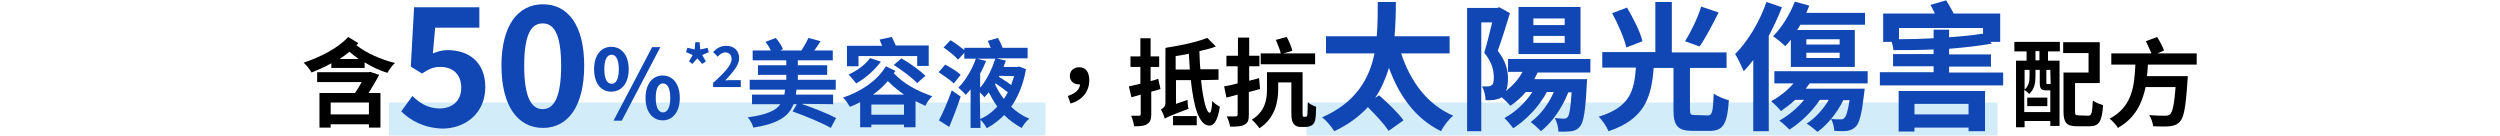
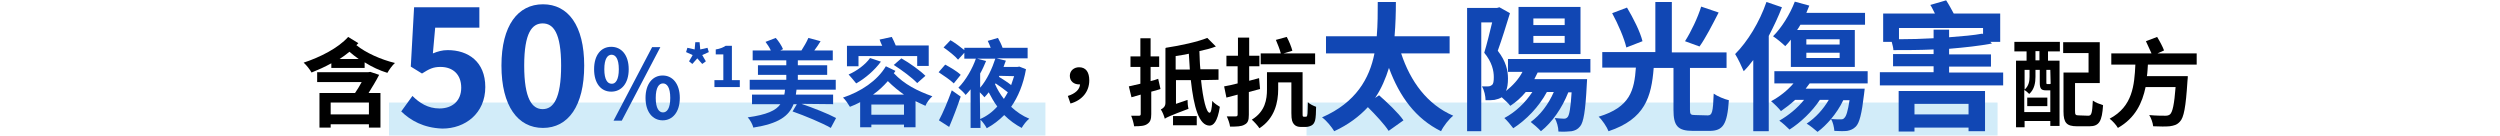
<svg xmlns="http://www.w3.org/2000/svg" version="1.1" id="head-block-02.svg" x="0px" y="0px" viewBox="0 0 758.3 41.2" style="enable-background:new 0 0 758.3 41.2;" xml:space="preserve">
  <style type="text/css">
	.st0{fill:none;}
	.st1{opacity:0.2;fill:#1E9FE0;enable-background:new    ;}
	.st2{fill:#1147B4;}
</style>
  <rect class="st0" width="758.3" height="41.2" />
  <rect id="長方形_978" x="118" y="31.1" class="st1" width="199.1" height="10" />
  <rect id="長方形_978-2" x="396.3" y="31.1" class="st1" width="209.6" height="10" />
  <g>
    <path d="M108.7,13.1c-0.2,0.2-0.4,0.4-0.6,0.6c2.8,2.3,7.5,4.4,11.7,5.4c-0.8,0.7-1.8,2.1-2.3,3c-2.3-0.7-4.7-1.8-6.9-3.2v1.7   h-10.1v-1.4c-2,1.1-4,2-6,2.8c-0.5-0.9-1.5-2.2-2.4-3c4.9-1.6,10.5-4.4,13.5-7.8L108.7,13.1z M115,22.7c-0.9,1.8-2.1,3.7-3.2,5.5   h3.6v10.5h-3.5v-1h-11.6v1h-3.4V28.2h10.8c0.7-1,1.4-2.2,2-3.3H96.2v-3h15.5l0.6-0.1L115,22.7z M111.9,31.1h-11.6v3.6h11.6V31.1z    M108.8,17.9c-1-0.7-2-1.5-2.8-2.2c-1,0.8-1.9,1.5-3,2.2H108.8z" />
    <path class="st2" d="M121.7,33.8l3.4-4.7c2.1,2.1,4.7,3.8,8.2,3.8c3.9,0,6.6-2.3,6.6-6.3s-2.5-6.3-6.3-6.3c-2.2,0-3.4,0.6-5.6,2   l-3.4-2.1l1-18h19.8v6.2H132l-0.7,7.8c1.5-0.6,2.8-1,4.5-1c6.2,0,11.4,3.5,11.4,11.2c0,8-6.1,12.6-13,12.6   C128.4,38.8,124.5,36.5,121.7,33.8z" />
    <path class="st2" d="M152.1,19.9c0-12.2,5-18.6,12.6-18.6s12.5,6.4,12.5,18.6c0,12.3-4.9,18.9-12.5,18.9S152.1,32.2,152.1,19.9z    M170.2,19.9c0-10-2.4-12.8-5.6-12.8S159,9.9,159,19.9c0,10.1,2.4,13.2,5.6,13.2S170.2,30,170.2,19.9z" />
    <path class="st2" d="M180.2,21c0-4.3,2.1-6.8,5.2-6.8s5.3,2.5,5.3,6.8s-2.2,6.8-5.3,6.8S180.2,25.3,180.2,21z M187.7,21   c0-3.2-1-4.4-2.2-4.4s-2.2,1.2-2.2,4.4s1,4.4,2.2,4.4C186.7,25.5,187.7,24.2,187.7,21z M197.8,14.3h2.5l-11.7,22.3h-2.5L197.8,14.3   z M195.8,29.7c0-4.3,2.2-6.8,5.2-6.8s5.2,2.5,5.2,6.8s-2.2,6.8-5.2,6.8S195.8,34,195.8,29.7z M203.3,29.7c0-3.2-1-4.4-2.2-4.4   s-2.2,1.2-2.2,4.4s1,4.4,2.2,4.4C202.3,34.1,203.3,32.9,203.3,29.7z" />
    <path class="st2" d="M209,18.6l1.1-1.9l-2-0.9l0.4-1.3l2.2,0.5l0.2-2.2h1.3l0.2,2.2l2.2-0.5l0.4,1.3l-2,0.9l1.1,1.9l-1.1,0.8   l-1.5-1.7l-1.5,1.7L209,18.6z" />
-     <path class="st2" d="M216.5,25c3.3-3.1,5.4-5.2,5.4-7.1c0-1.2-0.7-2-1.9-2c-0.9,0-1.7,0.6-2.3,1.3l-1.4-1.4c1.1-1.2,2.3-1.9,4-1.9   c2.4,0,3.9,1.5,3.9,3.8c0,2.1-2,4.3-4.2,6.7c0.6-0.1,1.5-0.1,2-0.1h2.7v2.1h-8.4V25H216.5z" />
    <path class="st2" d="M243.1,31.5c3.5,1.2,8.1,3,10.5,4.3l-1.6,3c-2.6-1.5-7.9-3.7-11.6-5l1.3-2.2h-1c-1.4,3.6-4.5,5.9-12.2,7.1   c-0.2-0.9-1-2.4-1.7-3.1c5.8-0.8,8.6-2.1,9.9-4h-8.6v-2.9h9.8c0.1-0.5,0.2-1,0.2-1.5h-10.7v-3h11.1v-1.5h-8.6v-2.9h8.6v-1.5h-10.2   v-3h5.5c-0.4-0.9-1-1.8-1.6-2.6l3.1-1.2c0.9,1,1.8,2.4,2.2,3.4l-0.8,0.4h6.4c0.7-1.1,1.6-2.6,2.1-3.8l3.7,1c-0.6,1-1.3,2-1.9,2.8   h5.6v3H242v1.5h8.9v2.9H242v1.5h11.5v3h-11.9c-0.1,0.5-0.1,1-0.2,1.5h11.3v2.9L243.1,31.5L243.1,31.5z" />
    <path class="st2" d="M271.6,21.5c-0.1,0.2-0.3,0.5-0.5,0.7c3.2,3.4,7.2,5.4,11.7,7c-0.8,0.7-1.7,1.9-2.1,2.9c-1-0.5-2-0.9-3-1.4   v7.9h-3.5v-0.8h-9.9v0.8h-3.4V31c-1,0.5-2,1-3.1,1.4c-0.5-0.8-1.3-2.1-2.1-2.8c5.4-1.8,10.4-5.1,13-9.5L271.6,21.5z M260.3,20.1   h-3.4v-6.2h10.7c-0.3-0.6-0.6-1.3-0.8-1.9l3.7-0.8c0.4,0.8,0.9,1.8,1.2,2.6h10V20h-3.5v-3h-17.8v3.1H260.3z M267.2,18.7   c-1.9,2.6-4.8,5.1-7.5,6.6c-0.5-0.7-1.7-2-2.3-2.7c2.5-1.1,5.1-3,6.5-5L267.2,18.7z M274.2,34.8v-3.1h-9.9v3.1H274.2z M274.2,28.7   c-1.7-1.2-3.3-2.5-4.9-4.1c-1.3,1.5-2.8,2.9-4.5,4.1H274.2z M273.4,17.7c2.5,1.4,5.7,3.7,7.3,5.3l-2.5,2.2   c-1.5-1.6-4.6-3.9-7.1-5.5L273.4,17.7z" />
    <path class="st2" d="M289.3,25.3c-1-1-3.1-2.4-4.6-3.4l2-2.3c1.5,0.8,3.7,2.1,4.7,3.1L289.3,25.3z M284.8,36.5   c1.2-2.2,2.7-5.8,3.9-9.1l2.7,1.9c-1,3-2.3,6.4-3.5,9.2L284.8,36.5z M311.2,21c-0.8,4.6-2.4,8.4-4.5,11.4c1.6,1.5,3.5,2.8,5.5,3.6   c-0.8,0.6-1.8,1.9-2.3,2.8c-1.9-1-3.7-2.3-5.3-3.9c-1.6,1.6-3.3,2.9-5.3,4c-0.4-0.8-1.2-1.9-1.9-2.6v2.5h-3V27.1   c-0.5,0.6-1,1.2-1.5,1.7c-0.5-0.7-1.6-1.7-2.2-2.2c2.3-2.3,4.3-5.9,5.3-8.8h-3.5V16l-1.9,2.1c-0.8-1-2.8-2.6-4.4-3.7l2.1-2.2   c1.4,0.8,3.1,2.1,4.2,3v-0.7h8c-0.3-0.8-0.6-1.5-0.9-2.1l3.1-0.9c0.5,0.9,1.1,2.1,1.4,3h7.6v3.2h-9.4l2.8,0.7   c-0.2,0.6-0.5,1.2-0.7,1.9h4.2l0.6-0.1L311.2,21z M299.1,18.5c-0.5,1.2-1.1,2.6-1.8,3.8v4.3c2.1-2.4,3.7-6,4.6-8.8h-5.5L299.1,18.5   z M297.3,36.1c1.9-0.8,3.7-2.1,5.2-3.8c-1-1.3-1.8-2.8-2.6-4.3c-0.4,0.5-0.8,1-1.3,1.5c-0.3-0.4-0.9-1-1.4-1.5L297.3,36.1   L297.3,36.1z M301.8,25.5c0.7,1.6,1.6,3.1,2.7,4.5c0.4-0.6,0.8-1.3,1.2-2c-1-0.8-2.5-1.9-3.7-2.7L301.8,25.5z M303.1,23l-0.1,0.3   c1.3,0.8,2.7,1.7,3.7,2.5c0.3-0.9,0.6-1.8,0.9-2.7L303.1,23L303.1,23z" />
    <path d="M323.9,29.1c2.3-0.7,3.6-2,3.7-3.5c-0.1,0-0.2,0-0.3,0c-1.5,0-2.8-0.9-2.8-2.6c0-1.6,1.3-2.6,2.8-2.6c2.1,0,3.1,1.5,3.1,4   c0,3.3-2.1,6-5.7,7L323.9,29.1z" />
    <path d="M352,27c-0.9,0.3-1.9,0.6-2.8,0.8v6.8c0,1.6-0.3,2.4-1.2,3c-0.8,0.6-2.1,0.7-4,0.7c-0.1-0.8-0.5-2.3-0.9-3.2   c1.1,0,2.1,0,2.4,0s0.5-0.1,0.5-0.5v-5.9l-2.8,0.8l-0.8-3.3c1-0.2,2.2-0.5,3.5-0.8v-5.1h-3v-3.2h3v-5.5h3.1v5.5h2.6v3.2H349v4.3   c0.8-0.2,1.6-0.4,2.3-0.7L352,27z M364.3,24.3c0.6,5.8,1.6,9.9,2.6,9.9c0.4,0,0.7-1.2,0.8-3.6c0.5,0.7,1.8,1.5,2.3,1.8   c-0.7,4.6-2,5.7-3.1,5.7c-3.2,0-4.8-5.5-5.7-13.8h-4.5v7.2l3.5-1.2c0,0.8,0.1,2,0.3,2.7c-5.6,2.1-6.6,2.6-7.2,3   c-0.2-0.8-0.7-2.1-1.2-2.8c0.6-0.3,1.4-0.8,1.4-2V14.6h0.1v-0.1c4.6-0.7,9.6-1.8,12.6-3l2.6,2.6c-1.5,0.6-3.2,1-5,1.4   c0.1,1.9,0.1,3.8,0.3,5.5h5.5v3.2L364.3,24.3L364.3,24.3z M355.8,35.2h7.2V38h-7.2V35.2z M360.9,21.1c-0.1-1.5-0.2-3.2-0.3-4.8   c-1.3,0.3-2.7,0.5-4,0.7v4.1H360.9z" />
    <path d="M382.2,27c-1.1,0.3-2.2,0.6-3.4,0.9v6.9c0,1.7-0.3,2.5-1.3,3c-1,0.6-2.4,0.6-4.4,0.6c-0.1-0.9-0.6-2.3-1-3.1   c1.1,0,2.3,0,2.7,0c0.4,0,0.6-0.1,0.6-0.6v-6l-3.4,0.9l-0.7-3.4c1.2-0.2,2.6-0.5,4.1-0.9v-5.2H372v-3.2h3.5v-5.5h3.4v5.5h3.1v3.2   h-3.1v4.4l3-0.8L382.2,27z M396,35.4c0.1,0,0.3,0,0.4-0.1s0.1-0.3,0.2-0.9c0-0.5,0.1-1.8,0.1-3.4c0.6,0.6,1.7,1.1,2.5,1.4   c0,1.5-0.1,3.4-0.3,4.1c-0.2,0.7-0.5,1.2-1,1.5s-1.2,0.5-1.8,0.5h-1.6c-0.7,0-1.5-0.2-2-0.8s-0.8-1.2-0.8-3.4V25h-4v2.1   c0,3.8-1,8.8-5.7,11.8c-0.4-0.7-1.7-2.1-2.3-2.6c4.1-2.5,4.6-6.2,4.6-9.2v-5.2h10.8v12.3c0,0.6,0,1,0.1,1.1s0.2,0.1,0.3,0.1   C395.5,35.4,396,35.4,396,35.4z M398.9,19.5h-16.5v-3.3h6.1c-0.3-1.2-1-2.9-1.5-4.1l3.3-0.9c0.7,1.3,1.4,3,1.7,4.2l-2.7,0.8h9.6   V19.5z" />
    <path class="st2" d="M425,16.2c2.8,8.5,7.9,15.5,15.8,18.9c-1.3,1-3,3.2-3.7,4.7c-7.7-3.8-12.6-10.5-15.8-19.2   c-1,3.2-2.3,6.3-4.2,9.1l1.2-0.8c2.5,2.2,5.9,5.4,7.4,7.6l-4.5,3.2c-1.2-1.9-3.9-4.8-6.3-7.2c-2.6,2.8-5.9,5.3-10.2,7.3   c-0.8-1.3-2.3-3.2-3.7-4.2c10.3-4.5,14.4-11.8,15.9-19.4h-14.7V11h15.4c0.3-3.7,0.3-7.2,0.3-10.4h5.5c0,3.2-0.1,6.8-0.4,10.4h16.7   v5.2H425z" />
    <path class="st2" d="M466.4,22c-0.3,0.7-0.7,1.3-1,2h16l-0.1,1.7c-0.4,8.1-1,11.4-2,12.6c-0.8,1-1.6,1.3-2.6,1.5   c-0.9,0.1-2.4,0.2-4,0.1c0-1.3-0.5-3-1.1-4.1c1.2,0.1,2.1,0.2,2.7,0.2s0.8-0.1,1.2-0.5c0.5-0.6,0.9-2.6,1.2-7.5h-1   c-1.9,4.8-4.9,9.1-8.3,11.8c-0.7-0.8-2.2-2.1-3.1-2.8c2.9-2.1,5.4-5.4,7-9.1h-2.1c-2.4,4.5-6.3,8.5-10.2,11   c-0.6-0.8-1.9-2.4-2.7-3.1c3.4-1.8,6.4-4.7,8.5-7.9h-2c-1.4,1.7-3,3.1-4.7,4.2c-0.5-0.7-1.7-1.8-2.6-2.6c-0.6,0.4-1.3,0.6-2.2,0.8   c-0.7,0.1-1.7,0.1-2.7,0.1c0-1.2-0.4-3.1-1.1-4.2c0.8,0,1.3,0,1.8,0s0.8-0.1,1.2-0.4c0.5-0.3,0.6-1.2,0.6-2.4   c0-1.9-0.5-4.5-2.9-7.4c0.8-2.6,1.7-6.3,2.4-9.2h-3.3v33H445V2.4h9.1l0.7-0.2L458,4c-1.1,3.6-2.5,8.1-3.7,11.4   c2.5,3.2,3.1,6,3.1,8.4c0,1.6-0.2,2.9-0.6,3.8c2-1.6,3.8-3.5,5-5.8h-4.4v-3.9h25V22H466.4z M479.4,16.4h-18.8V2.1h18.8V16.4z    M474.6,5.6h-9.5v2h9.5V5.6z M474.6,10.9h-9.5V13h9.5V10.9z" />
    <path class="st2" d="M518,35c1.3,0,1.6-0.9,1.8-6.6c1.1,0.8,3.3,1.7,4.6,2c-0.5,7.4-1.8,9.3-5.9,9.3h-5c-4.7,0-5.9-1.6-5.9-6.4   V20.6h-6c-0.7,8.8-2.6,15.5-13.7,19.2c-0.5-1.3-1.9-3.4-3-4.4c9.6-2.9,10.8-8,11.3-14.9H486v-4.7h16.1V0.6h5v15.3h16.6v4.7h-11.1   v12.6c0,1.5,0.2,1.7,1.6,1.7L518,35L518,35z M493.3,14.4c-0.6-2.7-2.5-7.1-4.3-10.4l4.5-1.7c1.9,3.2,4,7.3,4.7,10.2L493.3,14.4z    M521.3,3.8c-1.9,3.7-4,7.8-5.8,10.3l-4.4-1.6C512.9,9.7,515,5.3,516,2L521.3,3.8z" />
    <path class="st2" d="M540.5,2.2c-1.1,2.9-2.5,5.8-4,8.7v28.9h-4.7V18.2c-0.9,1.2-1.9,2.4-2.9,3.4c-0.5-1.2-1.8-4-2.6-5.2   c3.8-3.8,7.4-9.7,9.5-15.8L540.5,2.2z M548.9,25.3c-0.4,0.5-0.8,1.1-1.2,1.6h17.9c0,0-0.1,1.1-0.2,1.7c-0.7,6-1.4,8.7-2.5,9.8   c-0.8,0.8-1.6,1.1-2.6,1.3c-0.8,0.1-2.4,0.1-3.9,0c-0.1-1.1-0.4-2.6-1-3.6c-1.3,1.5-2.7,2.9-4.1,3.9c-0.8-0.7-2.4-2-3.3-2.5   c2.7-1.8,5-4.3,6.7-7.2H552c-2.4,3.6-5.9,6.9-9.2,9c-0.7-0.7-2.2-2.1-3.1-2.7c2.8-1.6,5.5-3.8,7.5-6.3h-2.7   c-1.4,1.3-2.9,2.4-4.3,3.4c-0.6-0.8-2.1-2.3-3-3c2.5-1.3,5-3.3,6.8-5.4h-5.8v-3.7h28.3v3.7C566.5,25.3,548.9,25.3,548.9,25.3z    M543.3,11.9c-0.6,0.8-1.2,1.5-1.8,2.1c-0.8-0.8-2.6-2.3-3.7-3c2.6-2.6,5.1-6.6,6.6-10.5l4.4,1.2c-0.3,0.7-0.6,1.5-0.9,2.2h17.8   v3.6h-19.6c-0.3,0.5-0.6,1.1-1,1.6h17.5v11.2h-19.4v-8.4H543.3z M547.8,13.5H558v-1.6h-10.1v1.6H547.8z M547.8,17.6H558V16h-10.1   v1.6H547.8z M559.1,30.4c-1,2.1-2.3,4-3.7,5.7c1.3,0.1,2.3,0.1,2.8,0.1s0.9,0,1.2-0.4c0.6-0.5,1.1-2.1,1.6-5.4   C561,30.4,559.1,30.4,559.1,30.4z" />
-     <path class="st2" d="M607.6,21.9v4h-37.4v-4h16.3v-1.8h-12.3v-3.7h12.3V15c-4.2,0.2-8.4,0.2-12.2,0.2c0-0.7-0.3-1.7-0.5-2.5h-2.6   V4.1h15.7c-0.5-0.9-0.9-1.9-1.4-2.6l4.8-1.4c0.8,1.2,1.6,2.7,2.3,4h14.1v8.6h-3l0.5,0.5c-3.7,0.7-8.2,1.2-13,1.6v1.7h12.7v3.7   h-12.7V22h16.4V21.9z M575.9,27.6h26.2v12.2h-5v-1.1h-16.4v1.2h-4.8V27.6z M576,11.9c3.4,0,7-0.1,10.5-0.3V9h4.7v2.3   c3.9-0.3,7.5-0.6,10.1-1.1l0.2,0.2V8.5H576V11.9z M580.7,31.5v3.2h16.4v-3.2H580.7z" />
+     <path class="st2" d="M607.6,21.9v4h-37.4v-4h16.3v-1.8h-12.3v-3.7h12.3V15c-4.2,0.2-8.4,0.2-12.2,0.2c0-0.7-0.3-1.7-0.5-2.5h-2.6   V4.1h15.7c-0.5-0.9-0.9-1.9-1.4-2.6l4.8-1.4c0.8,1.2,1.6,2.7,2.3,4h14.1v8.6h-3l0.5,0.5c-3.7,0.7-8.2,1.2-13,1.6v1.7h12.7v3.7   h-12.7V22h16.4L607.6,21.9L607.6,21.9z M575.9,27.6h26.2v12.2h-5v-1.1h-16.4v1.2h-4.8V27.6z M576,11.9c3.4,0,7-0.1,10.5-0.3V9h4.7   v2.3c3.9-0.3,7.5-0.6,10.1-1.1l0.2,0.2V8.5H576V11.9z M580.7,31.5v3.2h16.4v-3.2H580.7z" />
    <path d="M611,12.7h13.8v2.9h-3.6v2.8h3.5v19.8h-2.8v-1.5h-7.8v1.9h-2.6V18.4h3.2v-2.8H611V12.7z M621.9,34v-6.6h-0.1h-1.2   c-1.5,0-1.9-0.5-1.9-2.4v-3.8h-1.3v2.1c0,1.7-0.3,3.8-1.9,5.2c-0.3-0.3-1-1-1.5-1.2V34H621.9z M614.1,21.2v6   c1.3-1.2,1.5-2.6,1.5-3.9v-2.1H614.1z M614.9,29.6h6.1v2.6h-6.1V29.6z M618.6,15.5h-1.2v2.8h1.2V15.5z M621.9,21.2h-1.2V25   c0,0.5,0.1,0.5,0.3,0.5h0.6c0.2,0,0.3,0,0.4-0.1L621.9,21.2L621.9,21.2z M633.4,35.1c1,0,1.2-0.7,1.4-4.6c0.7,0.6,2.2,1.1,3.1,1.4   c-0.3,4.9-1.2,6.4-4.1,6.4H630c-3.1,0-4.1-1-4.1-4.5V22h7.6v-5.9h-7.7v-3.3h11.1v12.4h-7.5v8.4c0,1.2,0.1,1.4,1.2,1.4L633.4,35.1   L633.4,35.1z" />
    <path d="M651.5,19.6c-0.1,1.2-0.1,2.3-0.3,3.5h12.4c0,0,0,1-0.1,1.5c-0.5,7.9-1.1,11.1-2.3,12.3c-0.9,1-1.8,1.2-3.1,1.4   c-1.1,0.1-3,0.1-5,0c-0.1-1-0.6-2.5-1.2-3.4c2,0.2,4,0.2,4.9,0.2c0.6,0,1-0.1,1.4-0.4c0.8-0.7,1.3-3.1,1.7-8.3h-9.1   c-1,4.8-3.1,9.4-8.4,12.4c-0.5-0.9-1.6-2.1-2.5-2.8c7-3.7,7.5-10.2,7.8-16.4h-7.3v-3.4h12.2c-0.5-1.1-1.2-2.6-1.7-3.7l3.4-1.3   c0.8,1.3,1.7,3,2.1,4.1l-2,0.9h11.9v3.4C666.3,19.6,651.5,19.6,651.5,19.6z" />
  </g>
+   <g>
+     <path class="st2" d="M216.6,24.3h2.8v-7.8h-2.3V15c1.3-0.2,2.2-0.6,3-1.1h1.9v10.4h2.4v2.1h-7.7V24.3z" />
+   </g>
</svg>
